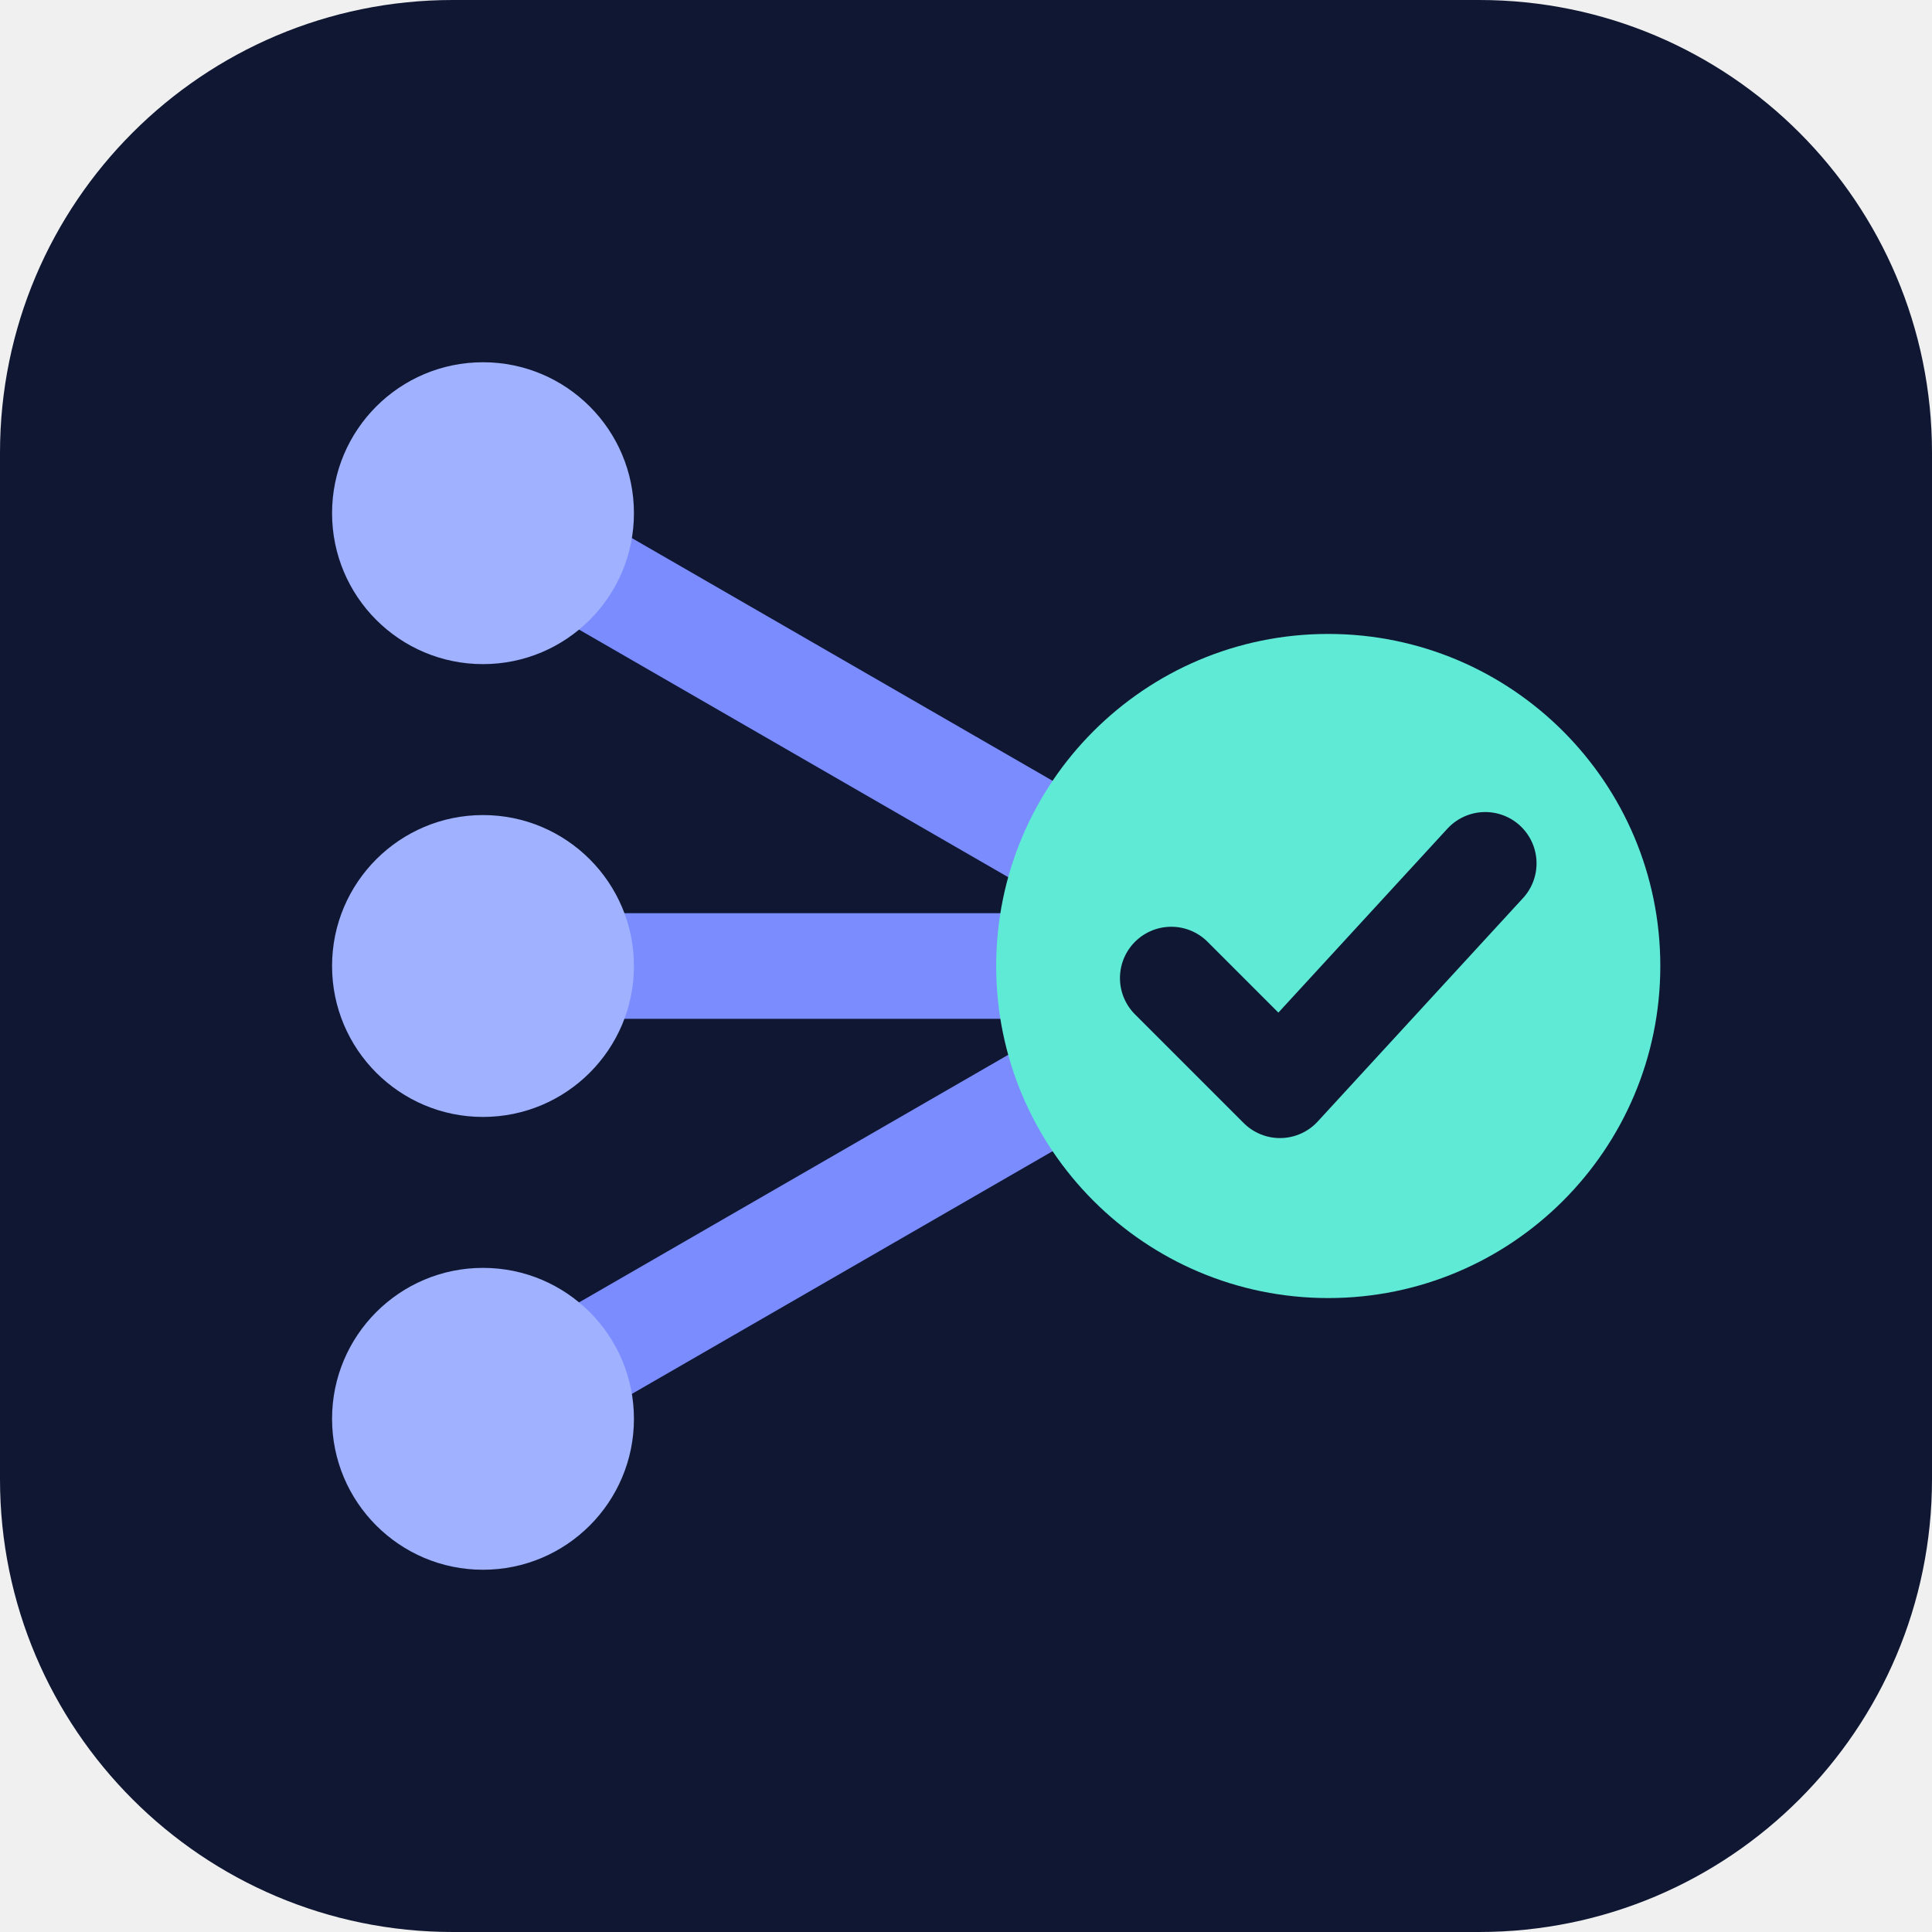
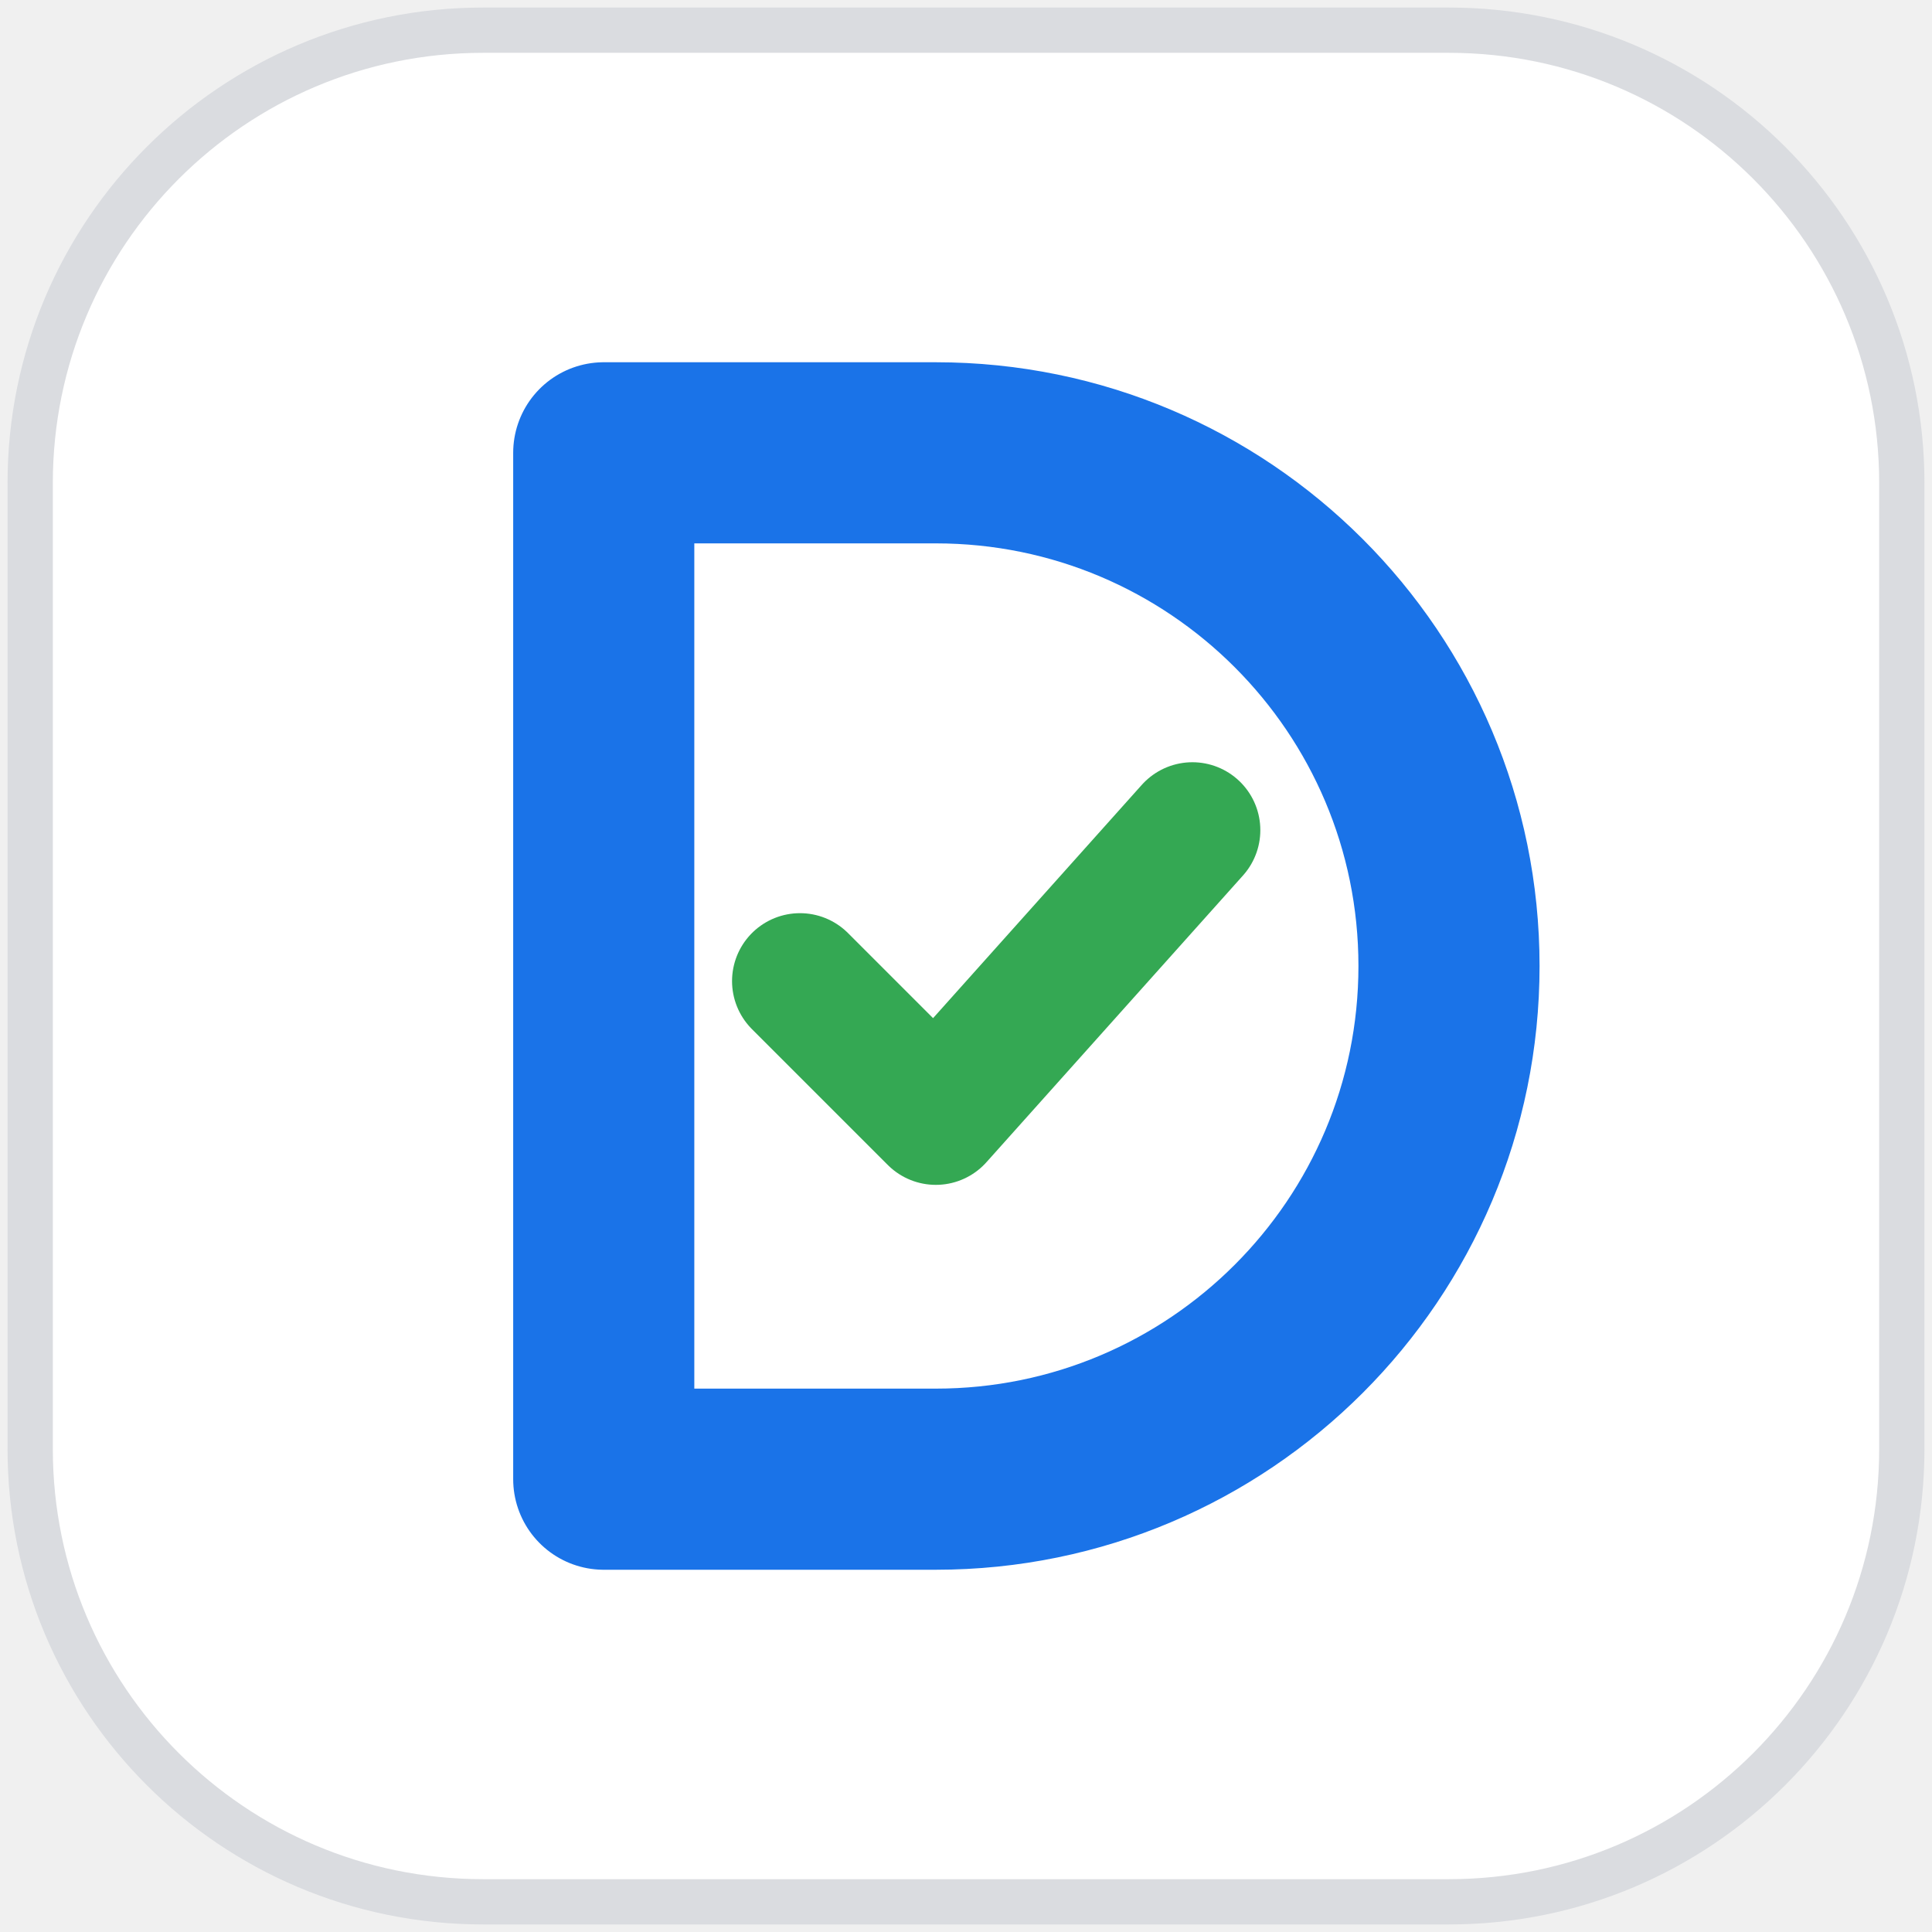
<svg xmlns="http://www.w3.org/2000/svg" viewBox="0 0 64 64" role="img" aria-label="DecisionOS">
-   <rect width="64" height="64" rx="15" fill="#0f1733" />
-   <g stroke="#7b8cff" stroke-width="3.5" stroke-linecap="round" fill="none">
-     <path d="M16 17 L42 32" />
-     <path d="M16 32 H42" />
-     <path d="M16 47 L42 32" />
-   </g>
-   <g fill="#9fb1ff">
-     <circle cx="16" cy="17" r="5" />
-     <circle cx="16" cy="32" r="5" />
-     <circle cx="16" cy="47" r="5" />
-   </g>
-   <circle cx="44" cy="32" r="11" fill="#5eead4" />
-   <path d="M38.8 32.4l3.6 3.6 6.8-7.4" fill="none" stroke="#0f1733" stroke-width="3.4" stroke-linecap="round" stroke-linejoin="round" />
+   <rect x="1" y="1" width="62" height="62" rx="15" fill="#fff" stroke="#dadce0" stroke-width="1.5" />
+   <path d="M20 15H31a17 17 0 0 1 0 34H20Z" fill="none" stroke="#1a73e8" stroke-width="6" stroke-linejoin="round" />
+   <path d="M26.5 32.5l4.5 4.5 8.5-9.5" fill="none" stroke="#34a853" stroke-width="4.5" stroke-linecap="round" stroke-linejoin="round" />
</svg>
